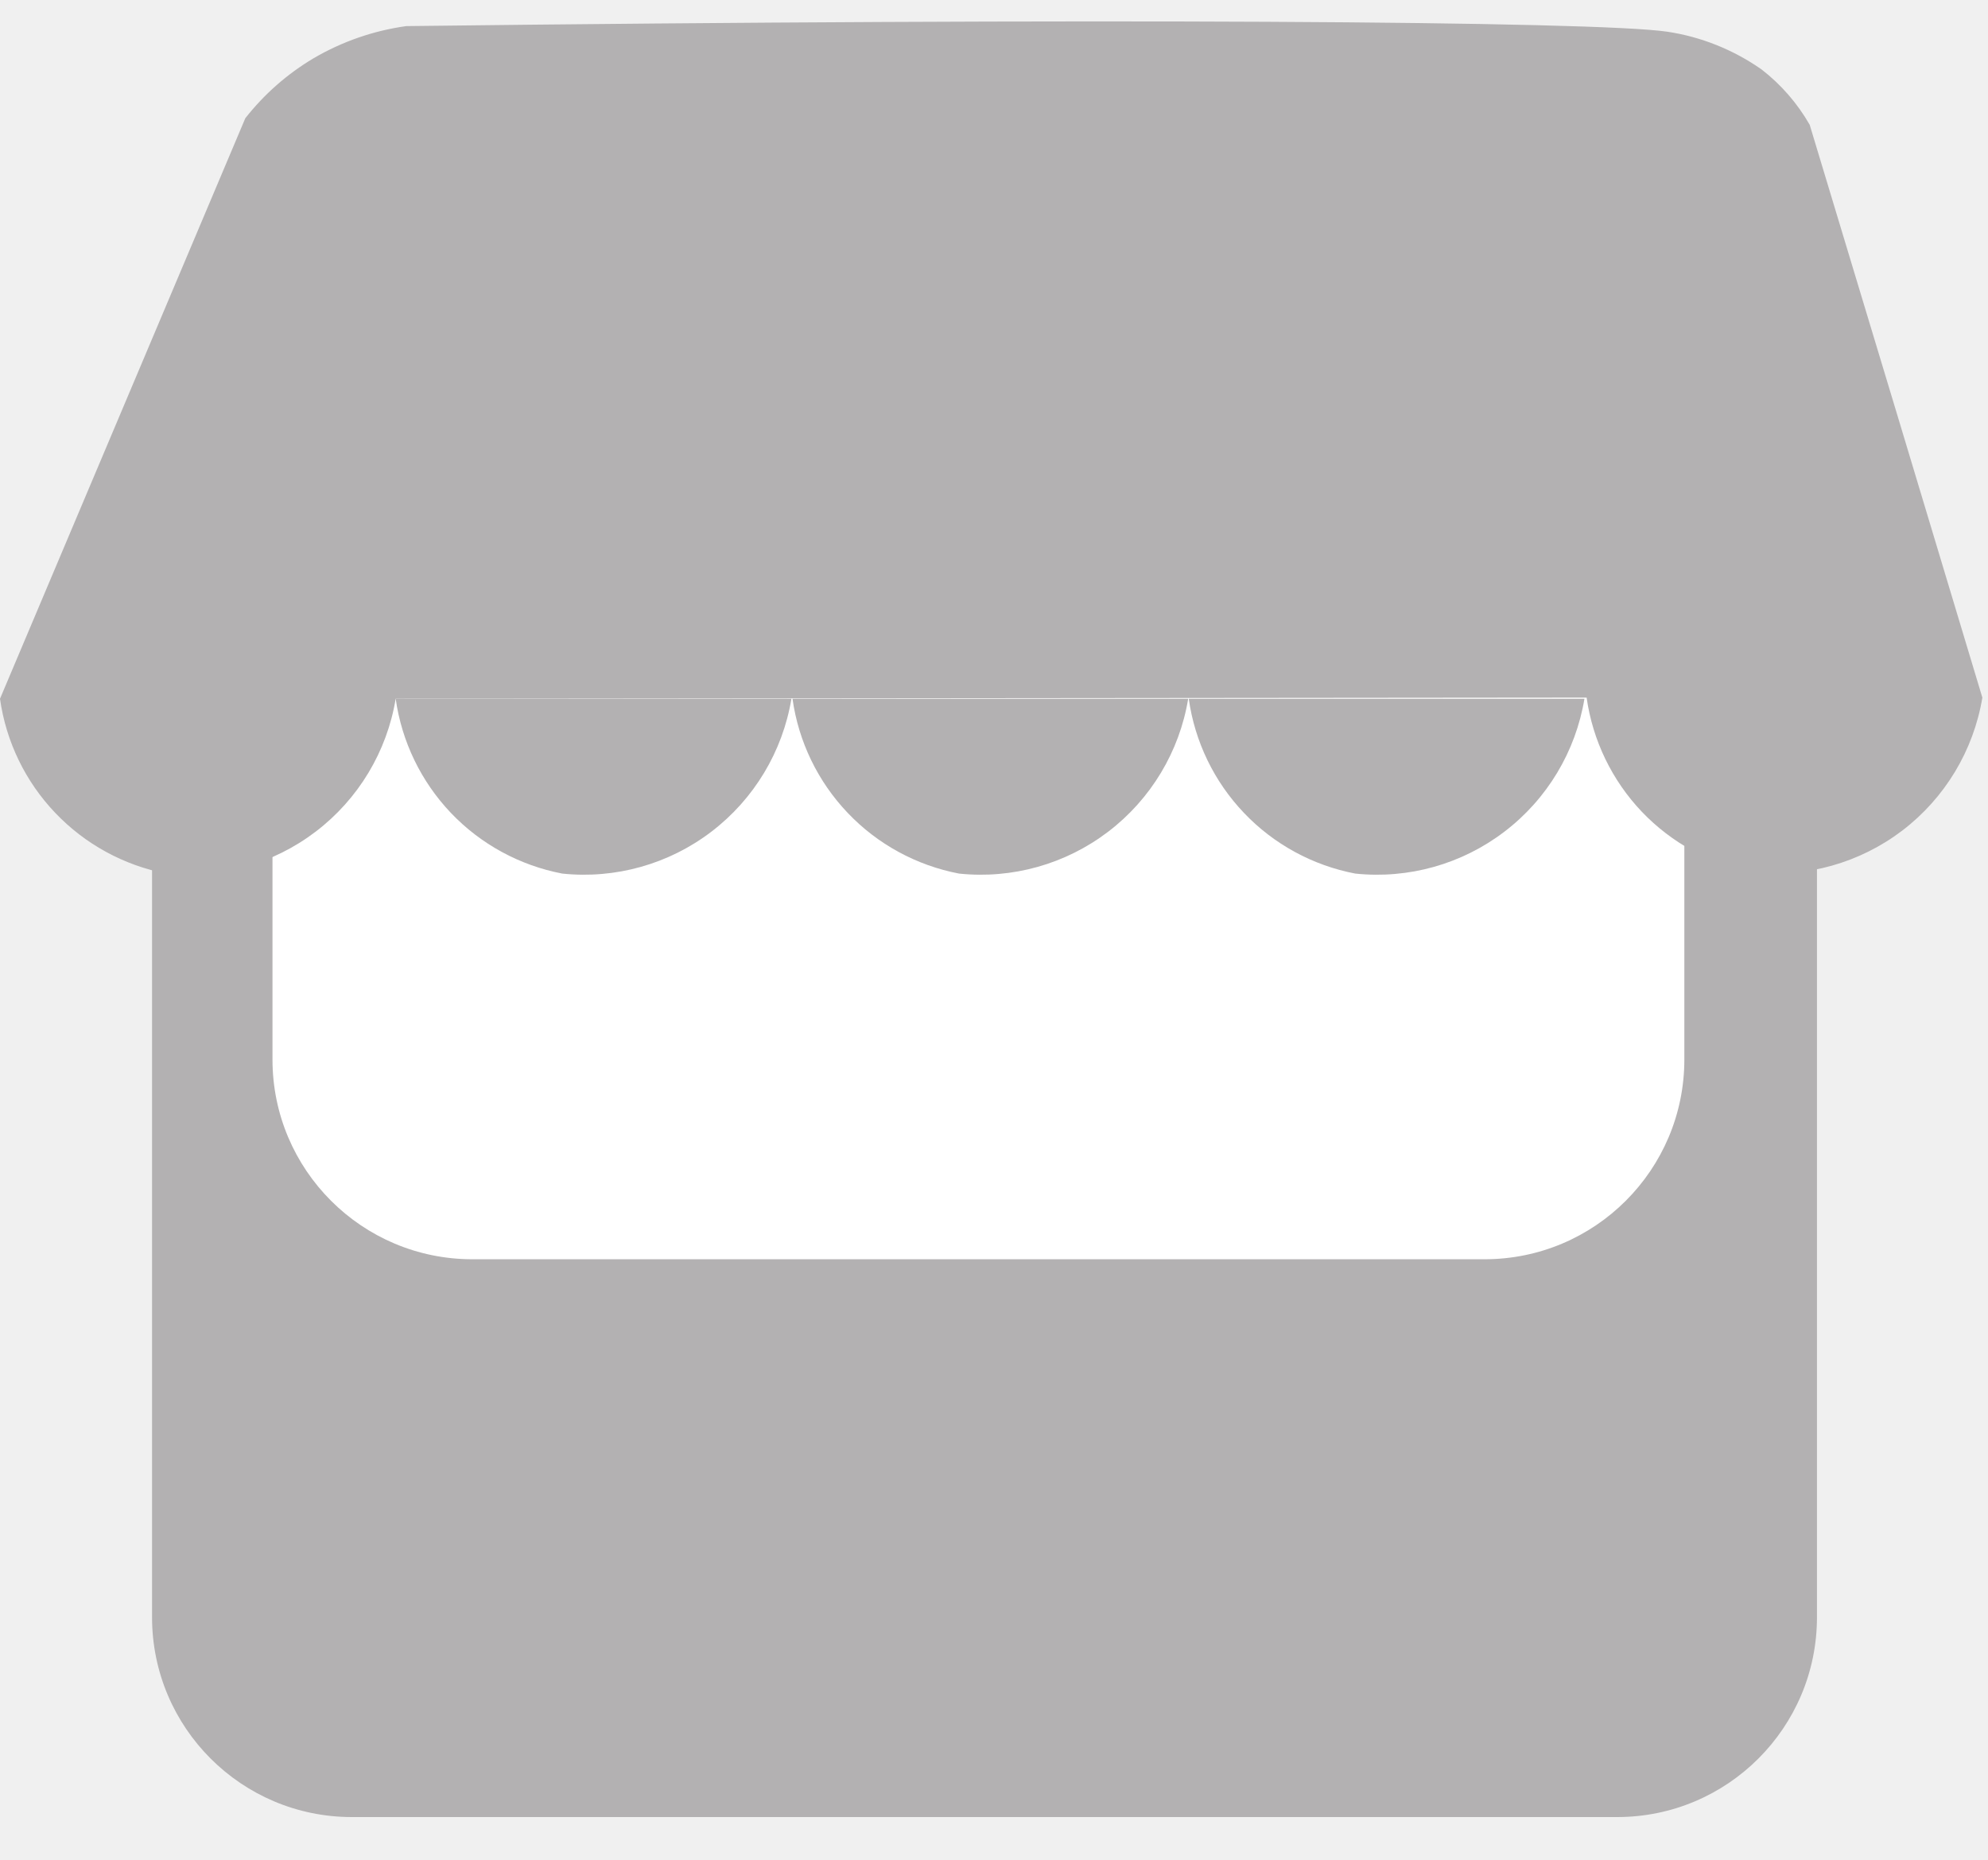
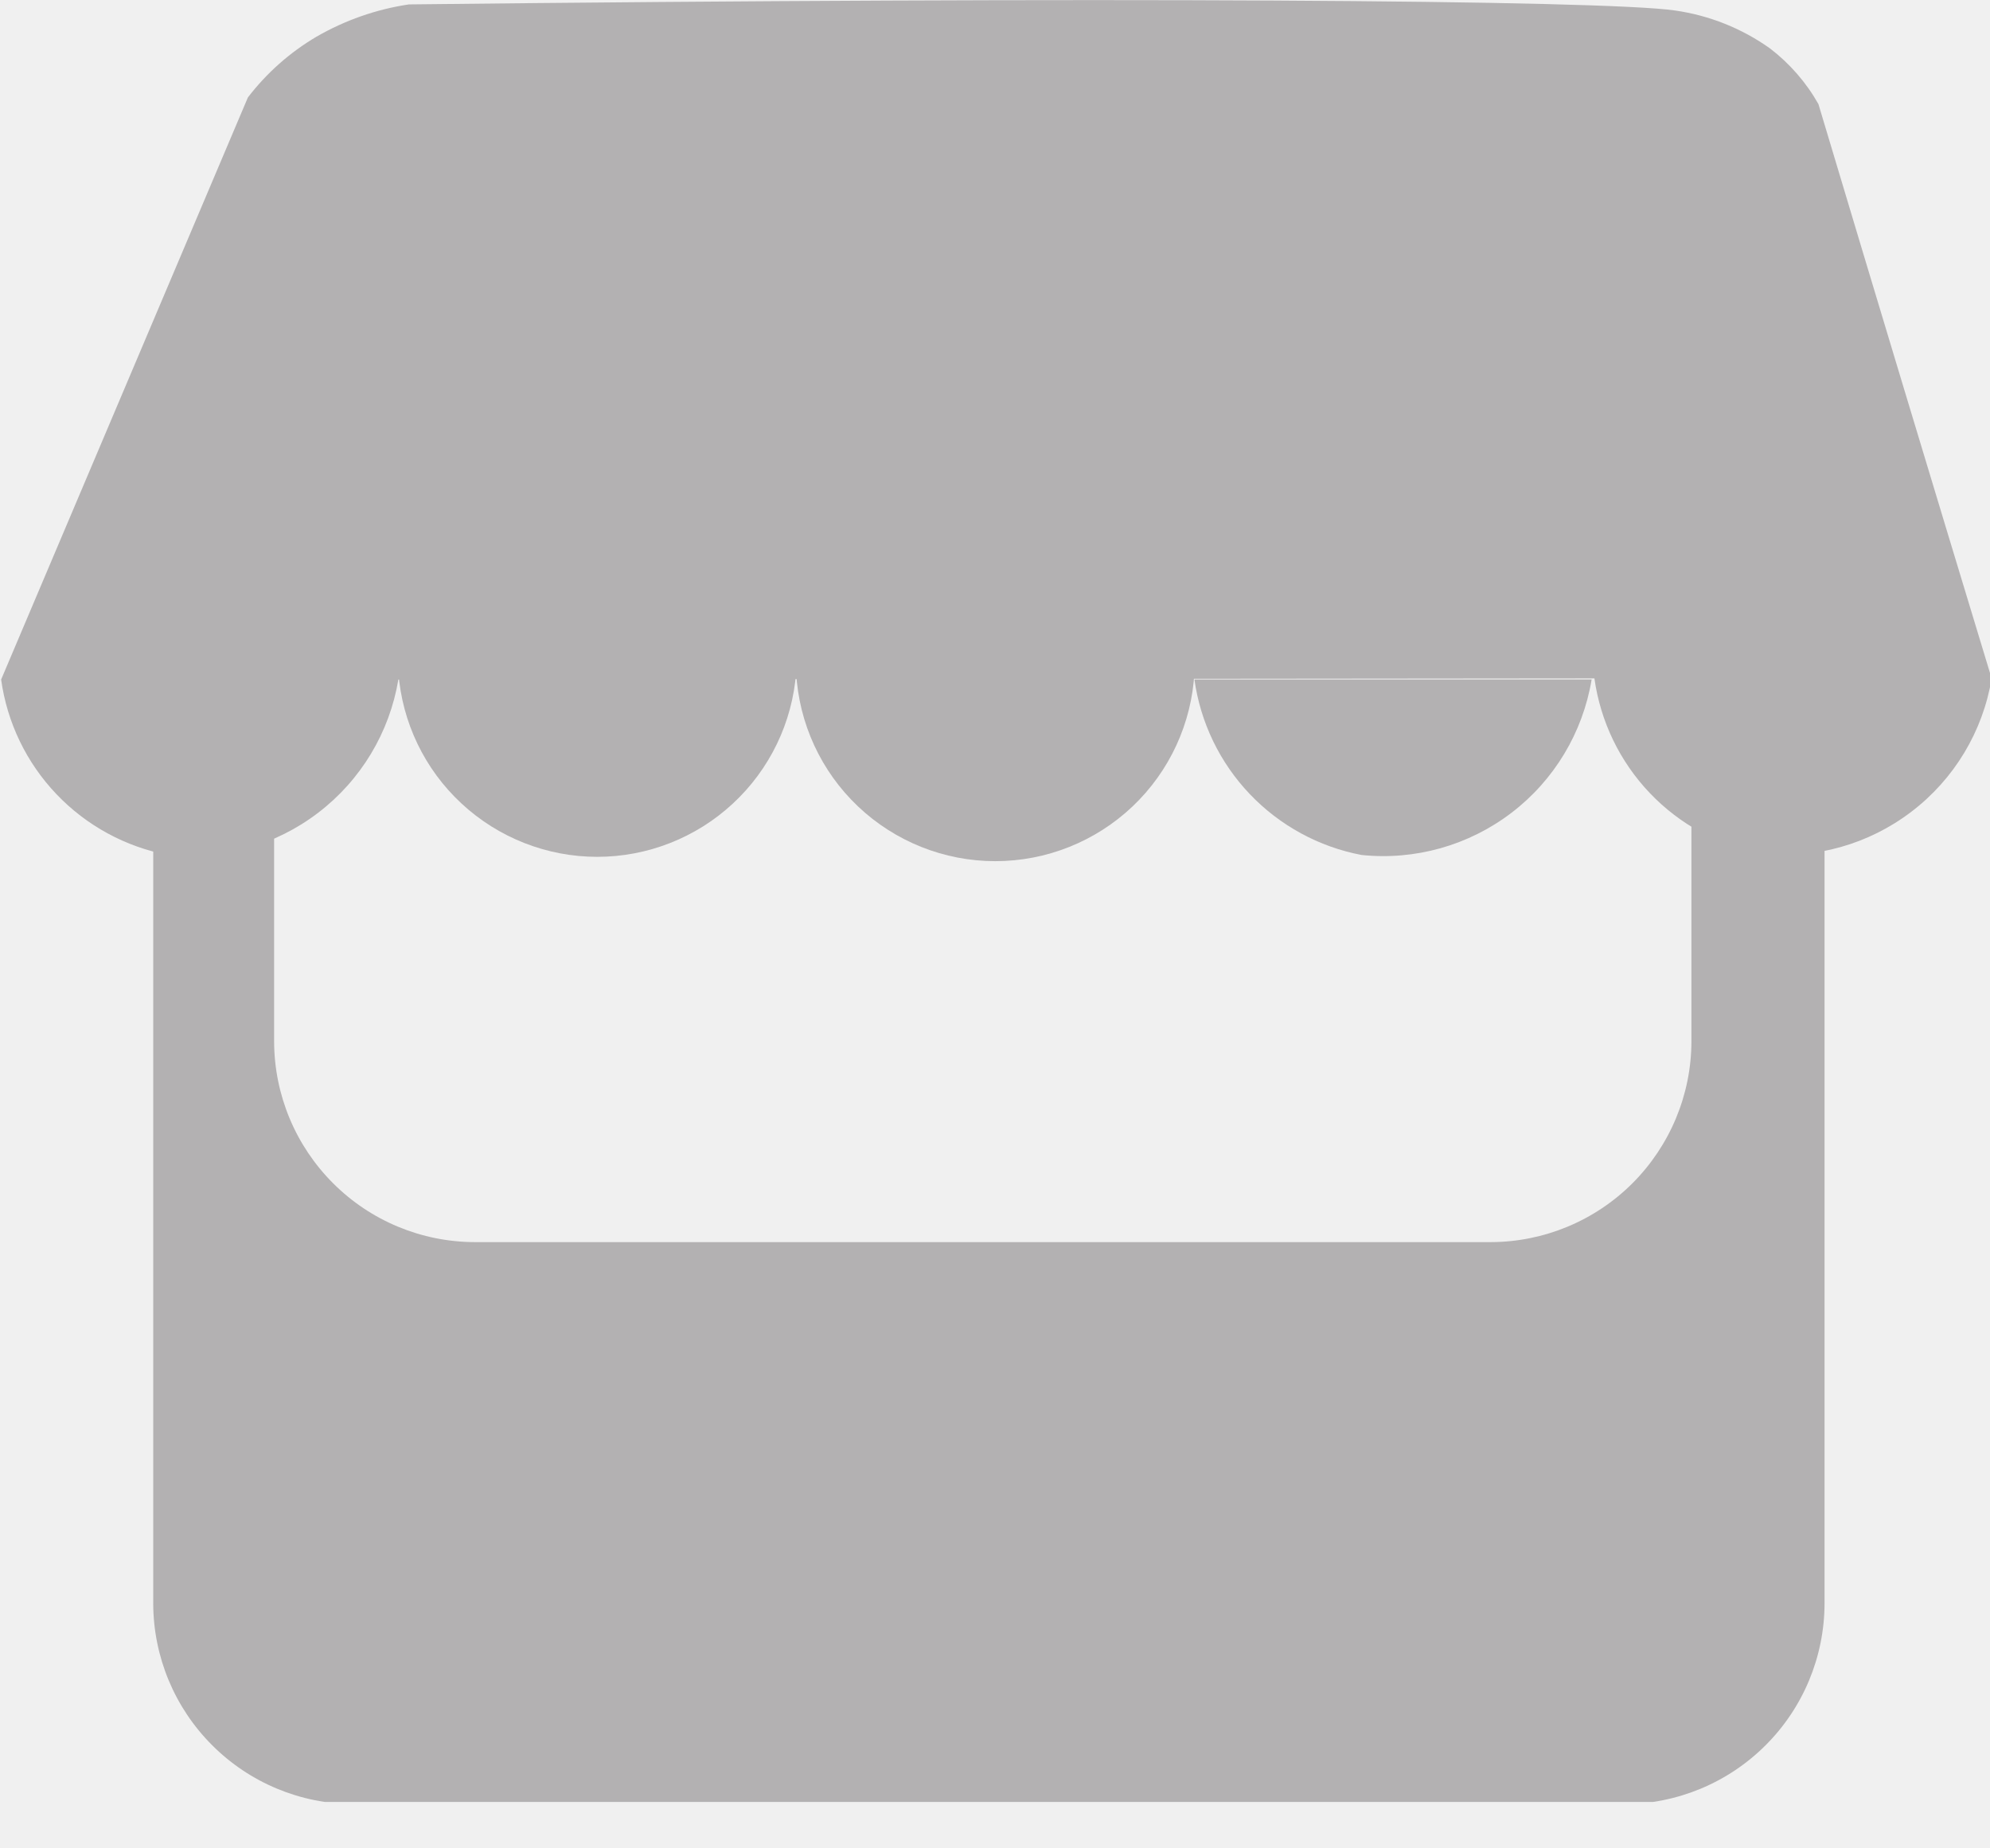
- <svg xmlns="http://www.w3.org/2000/svg" width="31" height="29" viewBox="0 0 31 29" fill="none">
-   <path d="M25.217 8.291H5.487C3.766 8.291 2.371 9.686 2.371 11.406V25.218C2.371 26.939 3.766 28.334 5.487 28.334H25.217C26.938 28.334 28.333 26.939 28.333 25.218V11.406C28.333 9.686 26.938 8.291 25.217 8.291Z" fill="#B3B1B2" />
-   <path d="M23.149 4.336H7.365C5.644 4.336 4.249 5.731 4.249 7.451V16.521C4.249 18.241 5.644 19.636 7.365 19.636H23.149C24.87 19.636 26.265 18.241 26.265 16.521V7.451C26.265 5.731 24.87 4.336 23.149 4.336Z" fill="white" />
-   <path d="M6.17 10.896C6.034 11.72 5.588 12.461 4.924 12.967C4.259 13.474 3.427 13.708 2.596 13.622C1.933 13.495 1.327 13.164 0.861 12.675C0.395 12.186 0.094 11.564 0 10.896L3.825 1.844C4.119 1.469 4.48 1.152 4.889 0.909C5.334 0.648 5.825 0.478 6.335 0.407C17.057 0.277 24.88 0.329 25.996 0.494C26.526 0.573 27.029 0.775 27.468 1.082C27.773 1.318 28.029 1.612 28.22 1.947C29.12 4.924 30.017 7.901 30.912 10.878C30.775 11.702 30.329 12.443 29.665 12.95C29.001 13.456 28.169 13.69 27.338 13.604C26.675 13.477 26.068 13.146 25.602 12.658C25.137 12.169 24.836 11.547 24.741 10.878" fill="#B3B1B2" />
-   <path d="M6.17 10.896C6.265 11.565 6.566 12.187 7.031 12.676C7.497 13.165 8.104 13.495 8.767 13.622C9.597 13.709 10.43 13.475 11.094 12.968C11.758 12.461 12.204 11.72 12.341 10.896" fill="#B3B1B2" />
-   <path d="M12.358 10.896C12.452 11.565 12.753 12.187 13.219 12.676C13.684 13.165 14.291 13.495 14.954 13.622C15.785 13.709 16.617 13.475 17.282 12.968C17.946 12.461 18.392 11.72 18.528 10.896" fill="#B3B1B2" />
-   <path d="M18.537 10.896C18.631 11.565 18.932 12.187 19.398 12.676C19.863 13.165 20.47 13.495 21.133 13.622C21.964 13.709 22.796 13.475 23.46 12.968C24.125 12.461 24.57 11.72 24.707 10.896" fill="#B3B1B2" />
+ <svg xmlns="http://www.w3.org/2000/svg" width="28" height="26" viewBox="0 0 28 26" fill="none">
+   <g clip-path="url(#clip0_1333_986)">
+     <path d="M24.739 7.203C24.222 7.203 23.799 8.473 23.799 10.025V14.658C23.797 15.406 23.498 16.122 22.97 16.651C22.441 17.18 21.724 17.478 20.977 17.48H6.679C5.931 17.478 5.214 17.18 4.686 16.651C4.157 16.122 3.859 15.406 3.857 14.658V10.025C3.857 8.457 3.473 7.203 3.01 7.203C2.548 7.203 2.156 8.473 2.156 10.025V22.567C2.158 23.315 2.456 24.032 2.985 24.56C3.513 25.089 4.23 25.387 4.978 25.389H22.85C23.598 25.387 24.314 25.089 24.843 24.56C25.372 24.032 25.67 23.315 25.672 22.567V10.025C25.672 8.473 25.249 7.203 24.739 7.203Z" fill="#B3B1B2" />
+     <path d="M5.605 9.563C5.481 10.309 5.077 10.98 4.475 11.439C3.874 11.898 3.12 12.11 2.367 12.032C1.766 11.918 1.216 11.619 0.794 11.176C0.372 10.733 0.1 10.169 0.016 9.563L3.488 1.371C3.752 1.027 4.079 0.737 4.452 0.517C4.854 0.285 5.295 0.13 5.754 0.062C15.474 -0.048 22.56 -0.001 23.571 0.148C24.052 0.217 24.509 0.4 24.904 0.681C25.182 0.894 25.414 1.16 25.586 1.465C26.39 4.151 27.203 6.845 28.023 9.547C27.9 10.293 27.496 10.965 26.894 11.423C26.293 11.882 25.539 12.094 24.786 12.016C24.185 11.902 23.635 11.603 23.213 11.16C22.791 10.717 22.519 10.153 22.434 9.547" fill="#B3B1B2" />
+     <path d="M5.605 9.461C5.658 10.167 5.975 10.827 6.494 11.308C7.013 11.79 7.695 12.058 8.403 12.058C9.111 12.058 9.793 11.79 10.312 11.308C10.831 10.827 11.149 10.167 11.202 9.461" fill="#B3B1B2" />
+     <path d="M11.202 9.461C11.24 10.178 11.551 10.854 12.073 11.349C12.594 11.843 13.285 12.119 14.004 12.119C14.723 12.119 15.414 11.843 15.935 11.349C16.457 10.854 16.768 10.178 16.806 9.461" fill="#B3B1B2" />
+     <path d="M16.806 9.562C16.891 10.168 17.163 10.732 17.585 11.175C18.007 11.618 18.557 11.918 19.158 12.032C19.91 12.11 20.664 11.898 21.266 11.439C21.868 10.98 22.271 10.309 22.395 9.562" fill="#B3B1B2" />
+   </g>
+   <defs>
+     <clipPath id="clip0_1333_986">
+       <rect width="28" height="25.358" fill="white" />
+     </clipPath>
+   </defs>
</svg>
